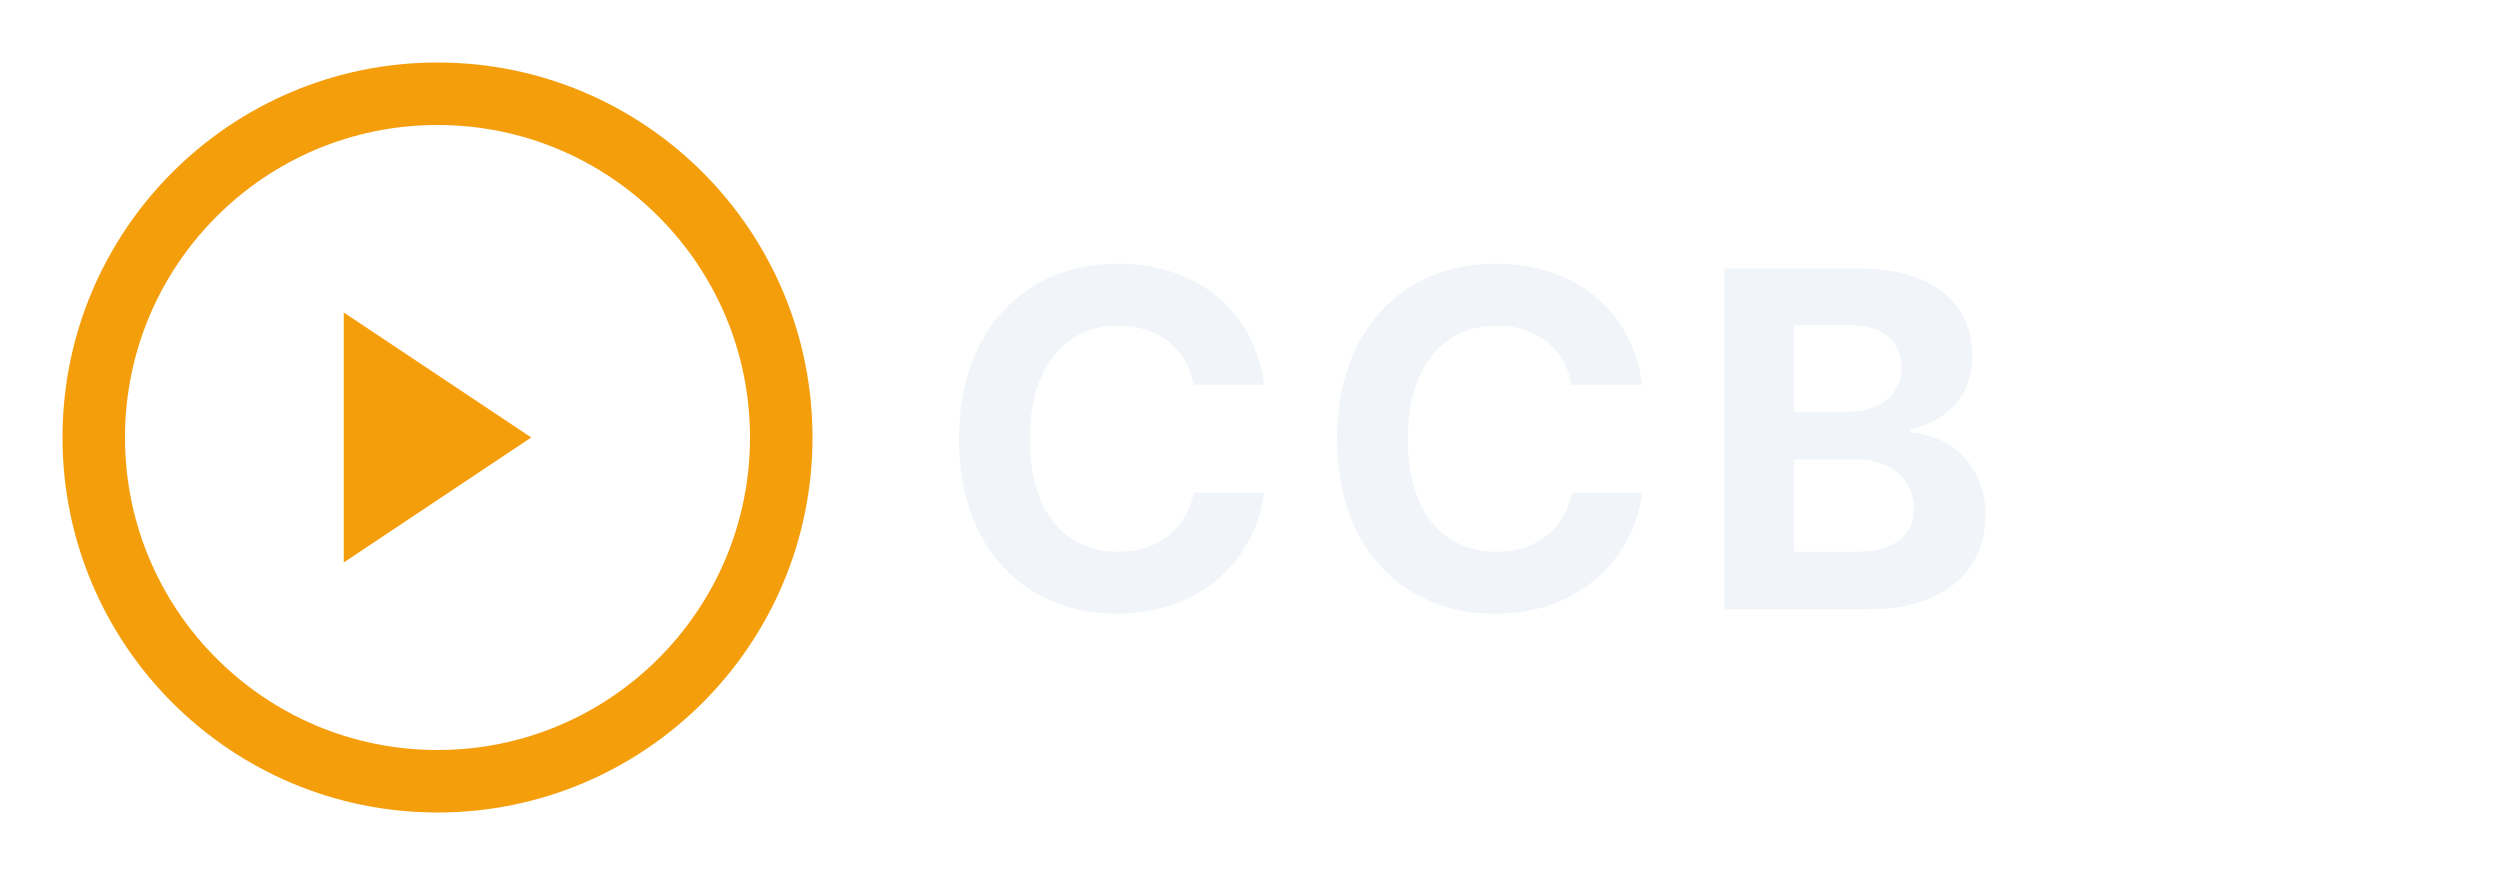
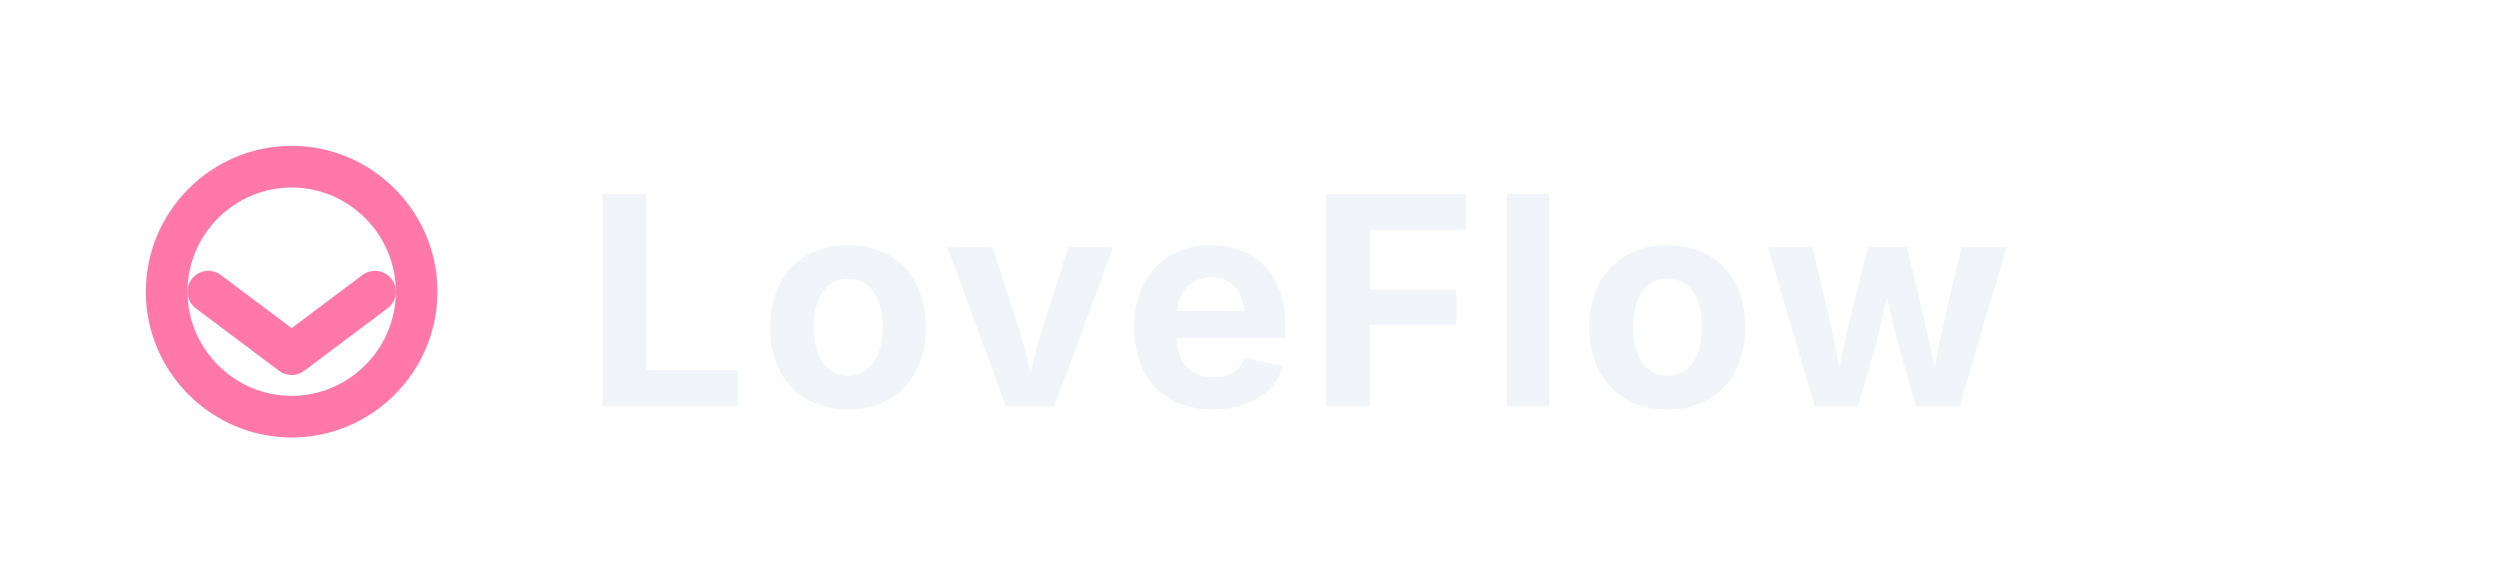
- <svg xmlns="http://www.w3.org/2000/svg" viewBox="0 0 80 28" fill="none">
-   <circle cx="14" cy="14" r="11" stroke="#F59E0B" stroke-width="2" fill="none" />
-   <path d="M11 10l6 4-6 4V10z" fill="#F59E0B" />
-   <text x="30" y="19.5" font-family="system-ui, -apple-system, sans-serif" font-size="15" font-weight="700" letter-spacing="1" fill="#F1F5F9">CCB</text>
+ <svg xmlns="http://www.w3.org/2000/svg" viewBox="0 0 120 28" fill="none">
+   <path d="M8 14c0-3.3 2.7-6 6-6s6 2.7 6 6-2.7 6-6 6-6-2.7-6-6z" stroke="#FF78A8" stroke-width="2" fill="none" />
+   <path d="M10 14l4 3 4-3" stroke="#FF78A8" stroke-width="2" fill="none" stroke-linecap="round" stroke-linejoin="round" />
+   <text x="28" y="19.5" font-family="system-ui, -apple-system, sans-serif" font-size="14" font-weight="700" letter-spacing="0.5" fill="#F1F5F9">LoveFlow</text>
</svg>
